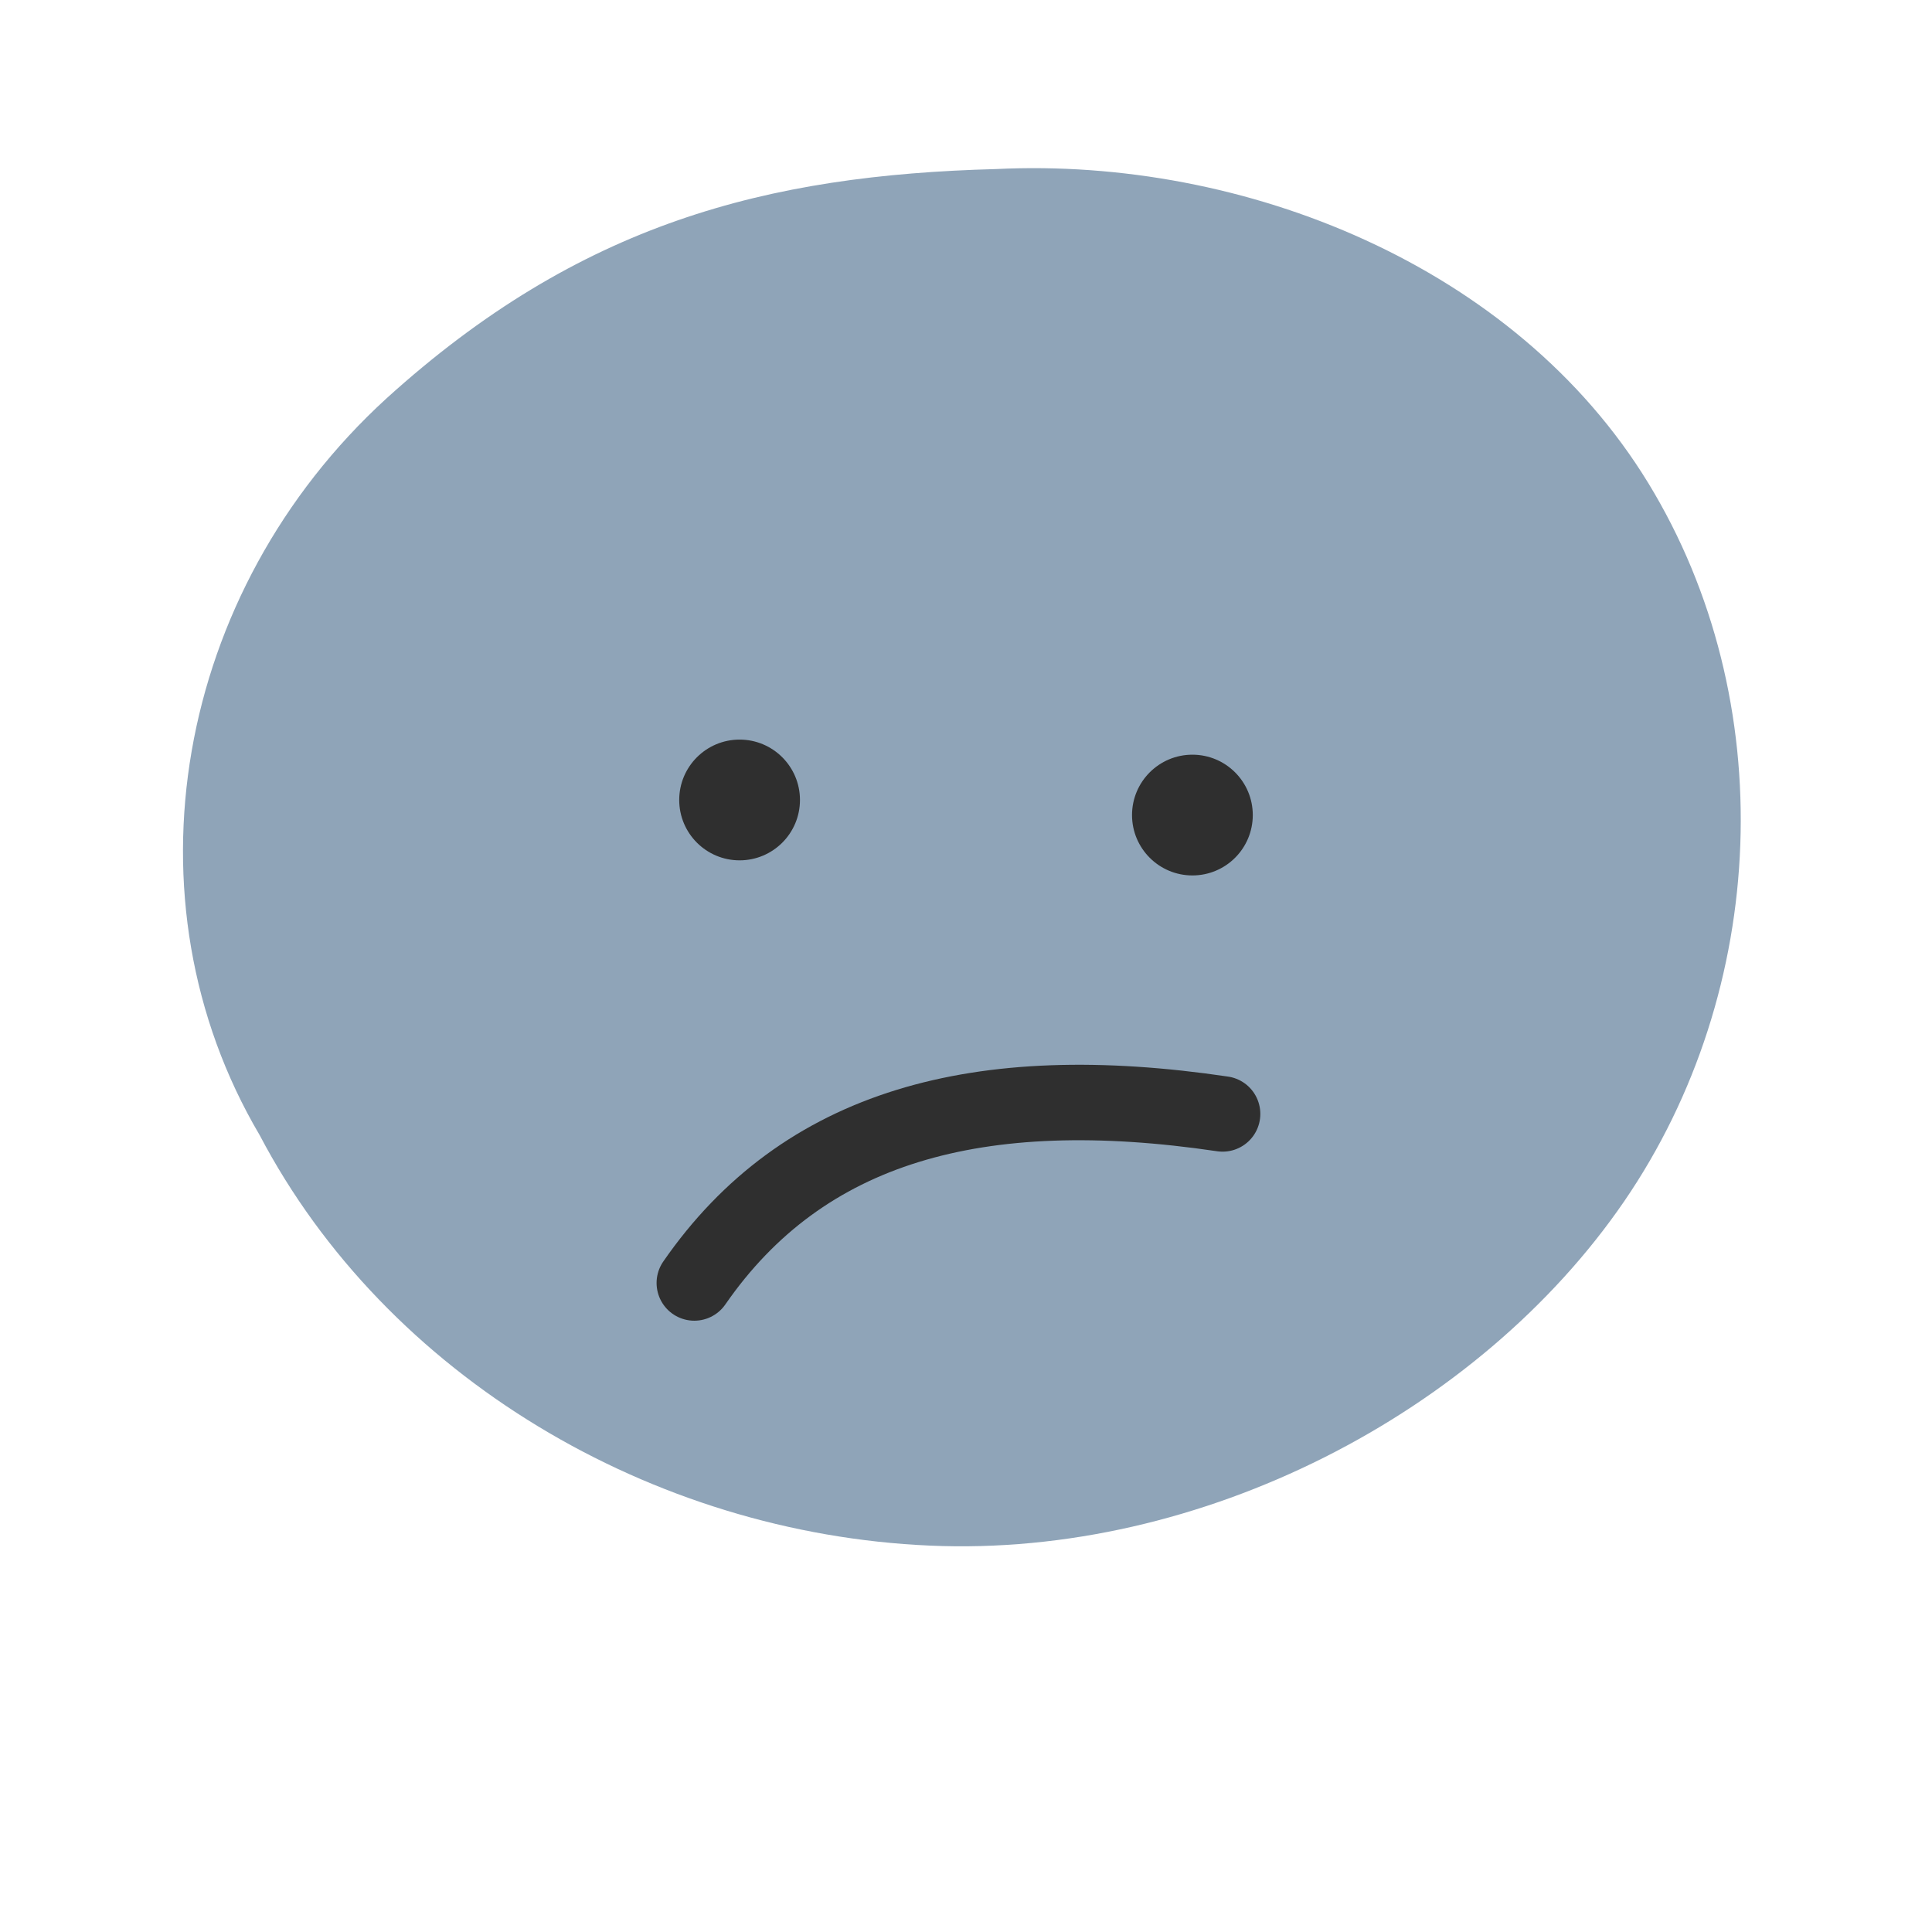
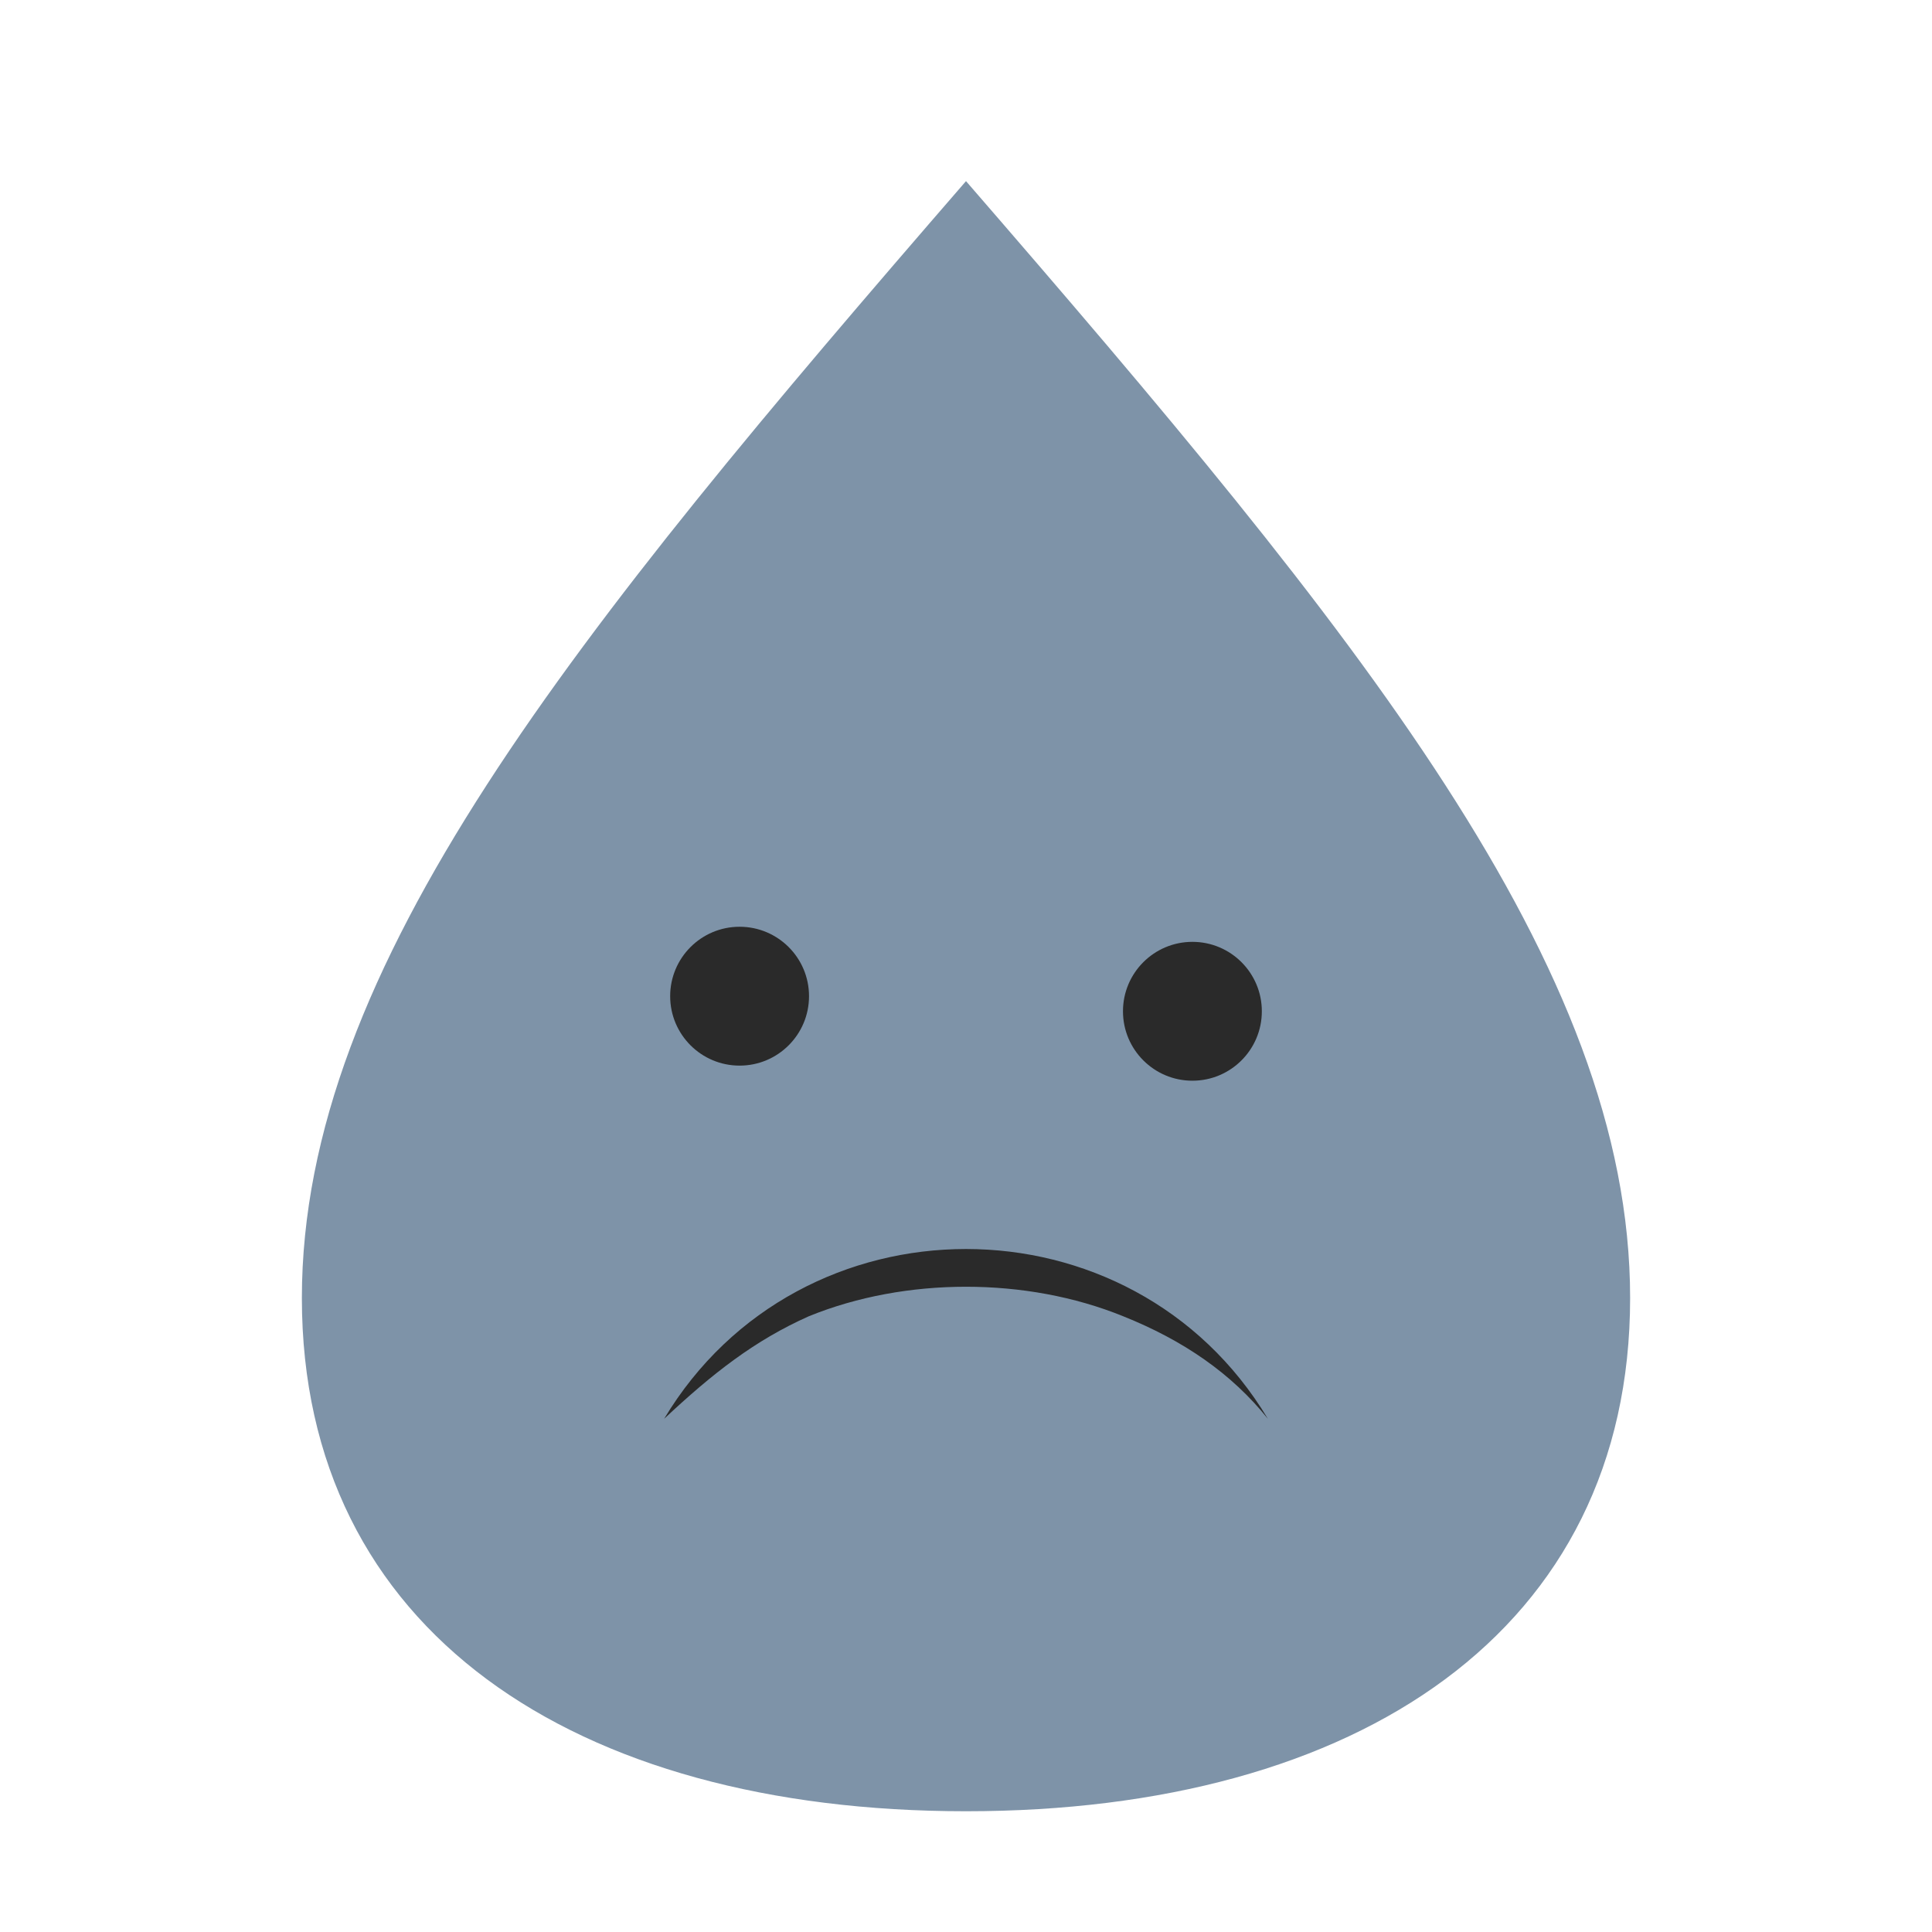
<svg xmlns="http://www.w3.org/2000/svg" viewBox="0 0 64 64" width="64" height="64" role="img" aria-label="低落">
-   <path fill="#8FA4B8" d="M33 5.6c8.2-0.4 17.2 3.2 21.6 10.4 4.4 7.2 4 16.8-.8 23.8-4.8 7-14 11.8-23 11.4-9.2-.4-18-5.6-22.2-13.6C4 29.8 5.8 19.6 12.8 13.2 19.2 7.4 25.4 5.8 33 5.6Z" />
-   <circle cx="24.5" cy="26.5" r="2" fill="#2F2F2F" />
-   <circle cx="39.5" cy="27" r="2" fill="#2F2F2F" />
-   <path d="M23 42.5c3.6-5.2 9.4-6.8 17.5-5.6" fill="none" stroke="#2F2F2F" stroke-width="2.5" stroke-linecap="round" />
+   <path fill="#7E93A8" d="M32 6c13 15 22 26 22 37 0 11-9 17-22 17S10 54 10 43C10 32 19 21 32 6Z" />
+   <circle cx="24.5" cy="33" r="2.3" fill="#2A2A2A" />
+   <circle cx="39.5" cy="33.5" r="2.3" fill="#2A2A2A" />
+   <path fill="#2A2A2A" d="M22 47c4.5-7.5 15.5-7.5 20 0-1.2-1.5-2.8-2.6-4.8-3.4-3.2-1.3-7.2-1.3-10.4 0-1.8.8-3.2 1.9-4.8 3.4Z" />
</svg>
